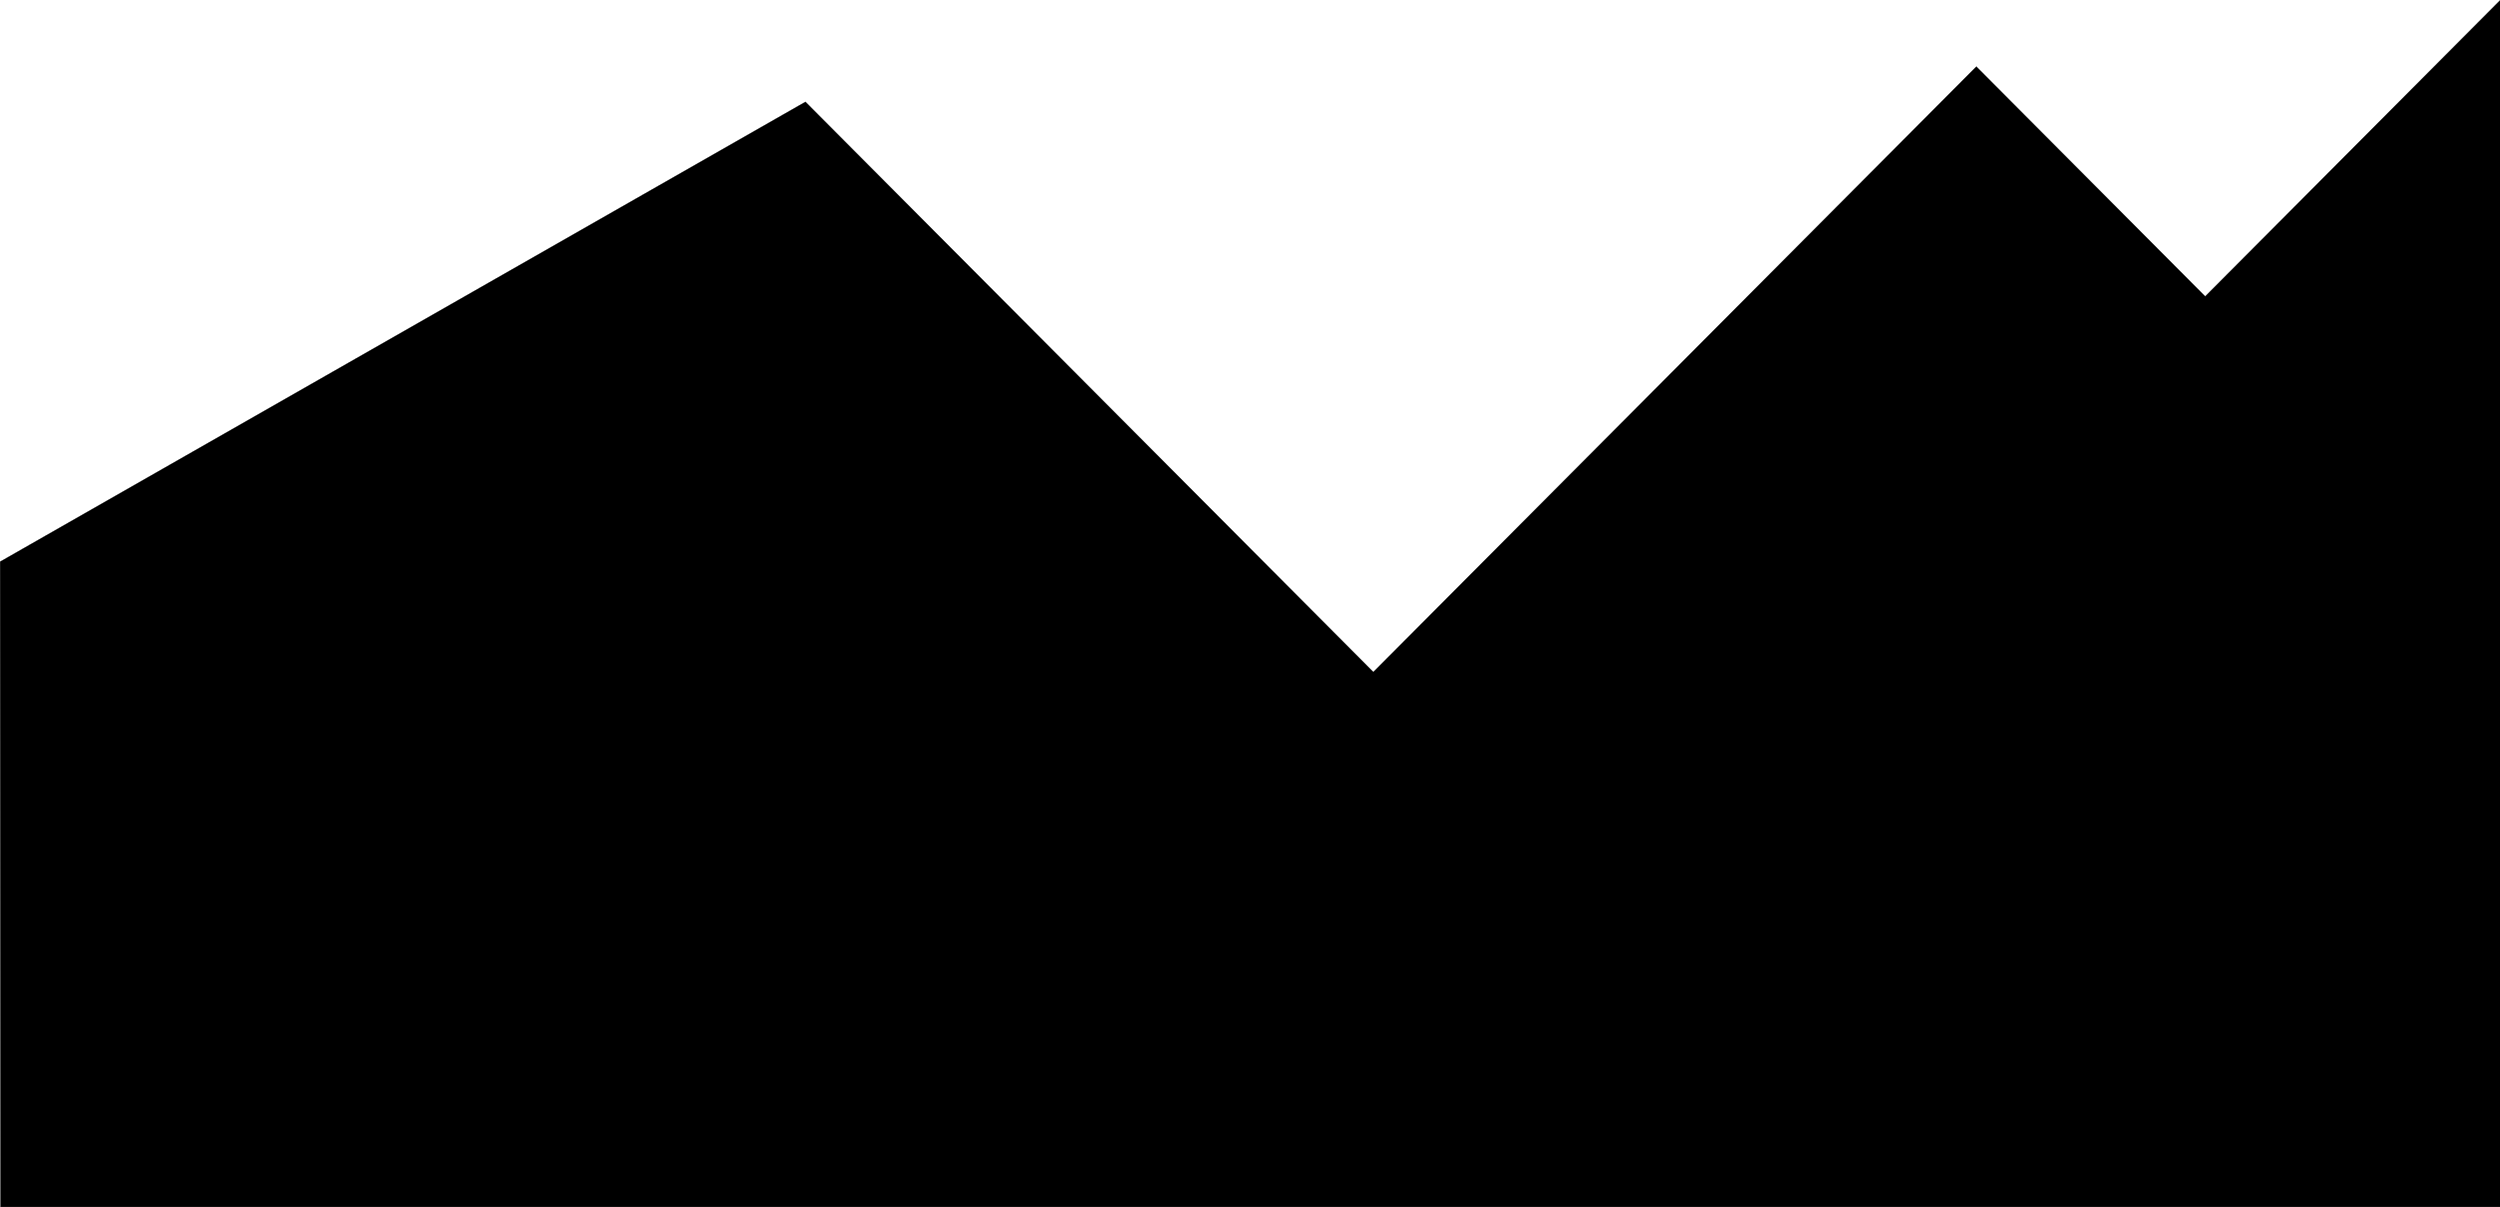
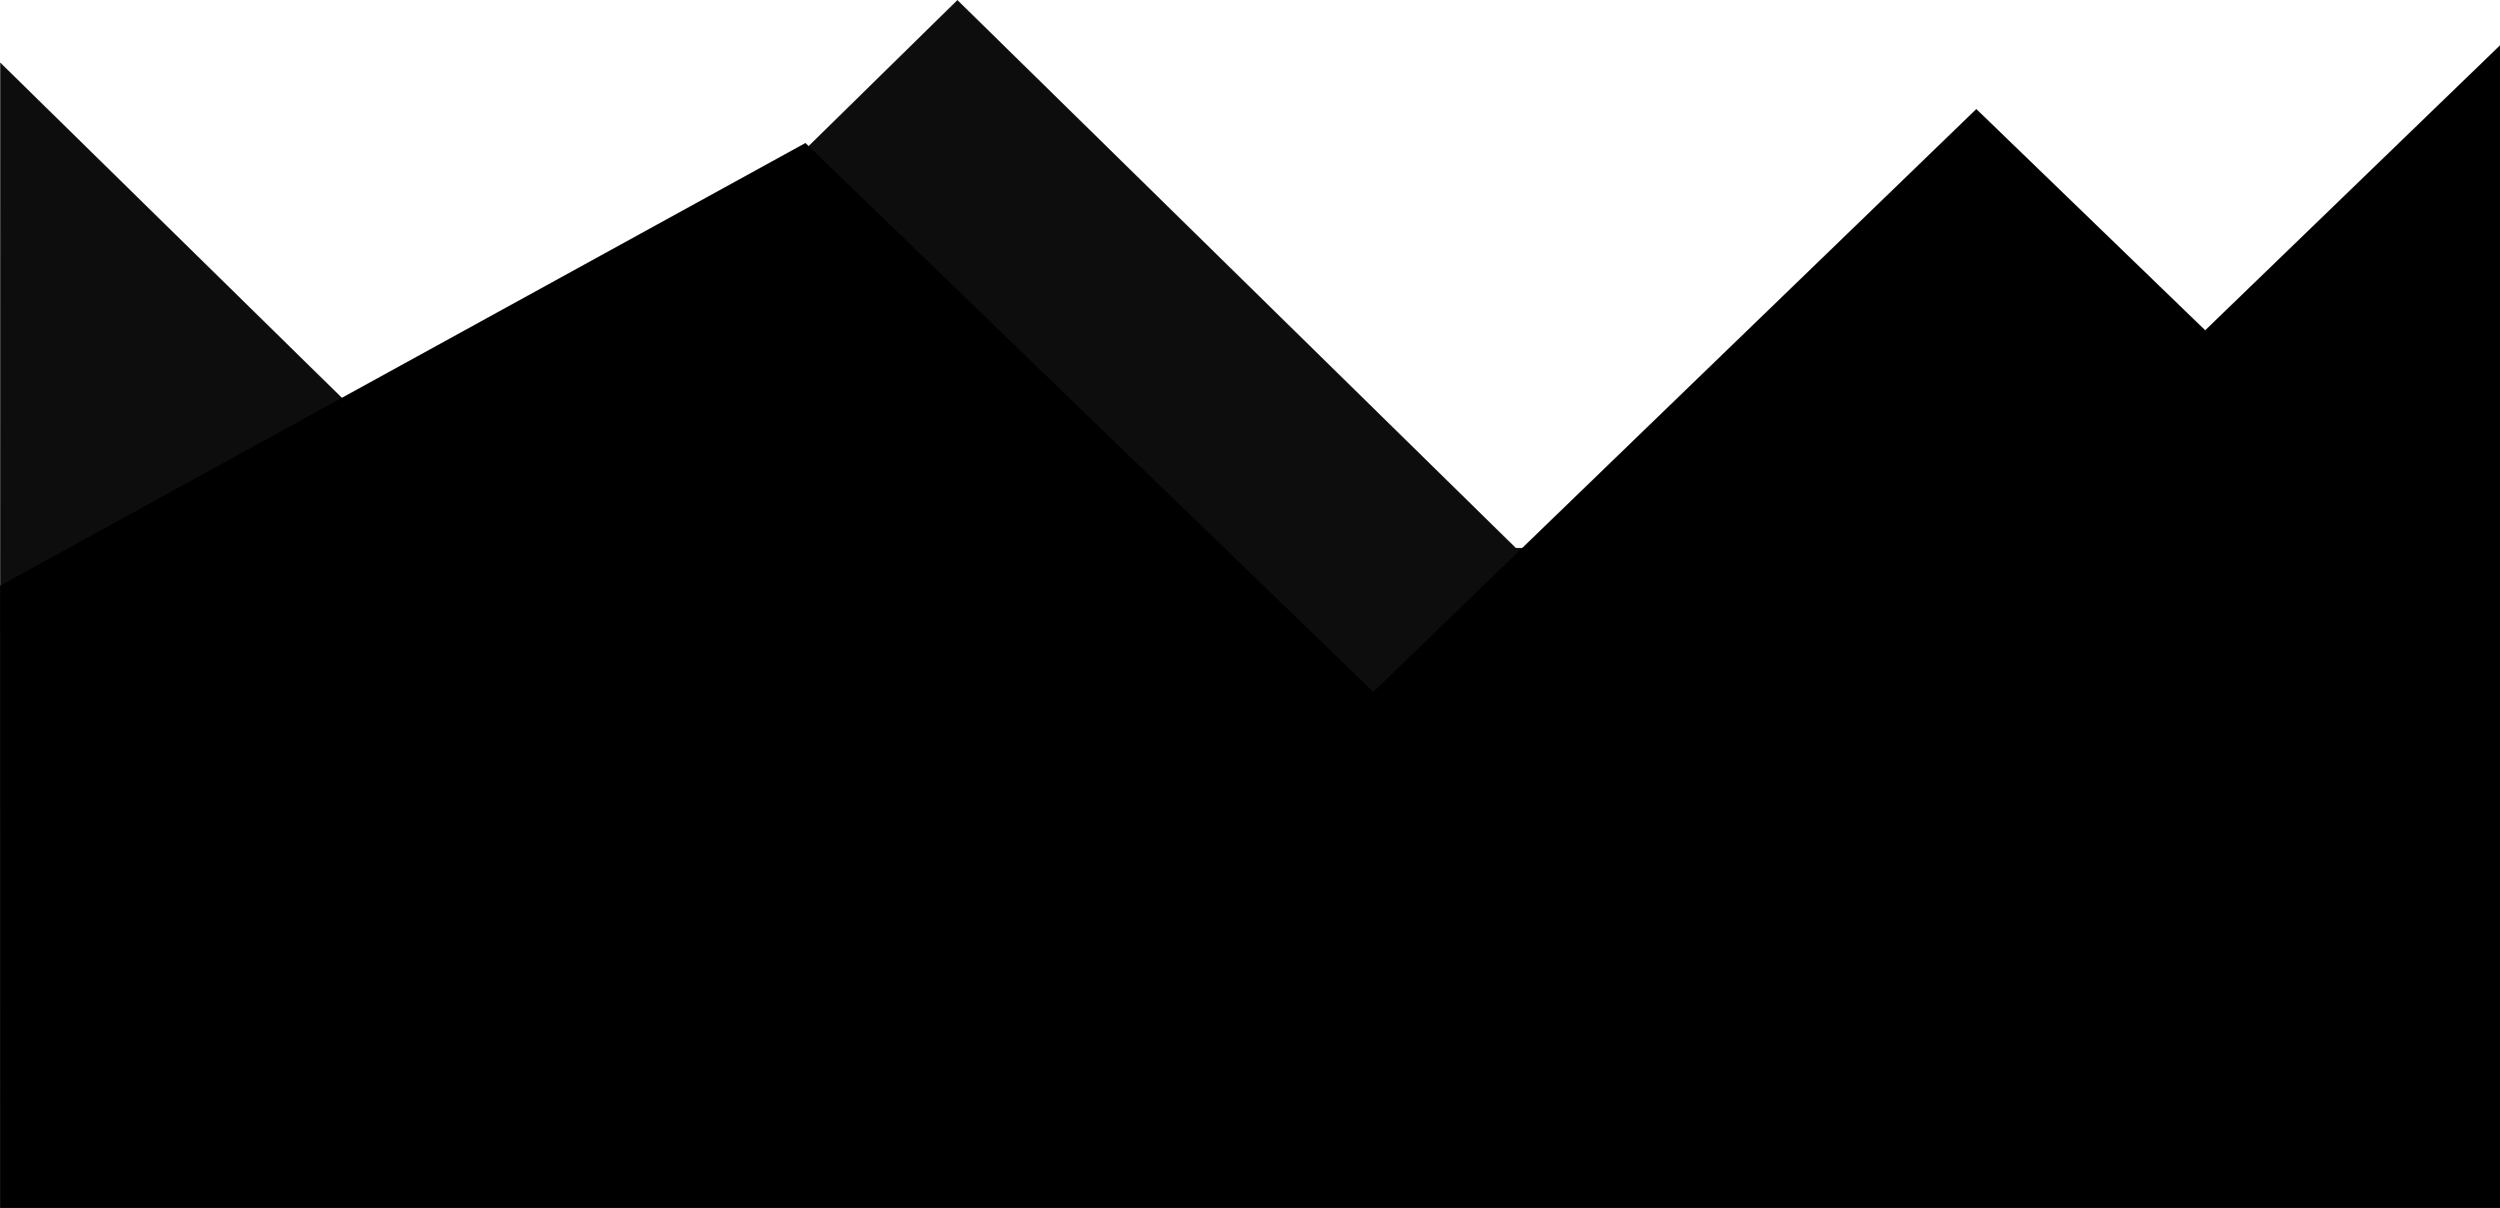
- <svg xmlns="http://www.w3.org/2000/svg" width="500.198" height="241.462" viewBox="0 0 10249.969 4948">
+ <svg xmlns="http://www.w3.org/2000/svg" width="500.2" height="241.5" viewBox="0 0 10249.969 4948">
  <defs>
    <style>
      .cls-1 {
        stroke: #000;
        stroke-width: 1px;
        fill-rule: evenodd;
      }
+       .cls-2 {
+         stroke: #000;
+         stroke-width: 1px;
+         fill-rule: evenodd;
+         fill: #0D0D0D;
+       }
    </style>
  </defs>
-   <path class="cls-1" d="M0.519,13504.8l3301.8-1885.2,2328.35,2337.7,2472.3-2482.2,938.36,942.1,1209.17-1214v4947.2l-10248.36.1Z" transform="translate(-0.031 -11202)" />
+   <path class="cls-2" d="M 1.3 10063.3 l 1831.3 1796.8 l 2092.8 -2053.4 L 6214.6 12052.7 H 10250.5 v 3037.8 H 0.5 Z" transform="matrix(1,0,0,1,0,-9806)" />
+   <path class="cls-1" d="M 0.5 13603.4 l 3301.8 -1814.9 l 2328.3 2250.6 l 2472.3 -2389.7 l 938.4 907 l 1209.2 -1168.7 v 4762.8 l -10248.4 0.1 Z" transform="matrix(1,0,0,1,0,-11202)" />
</svg>
